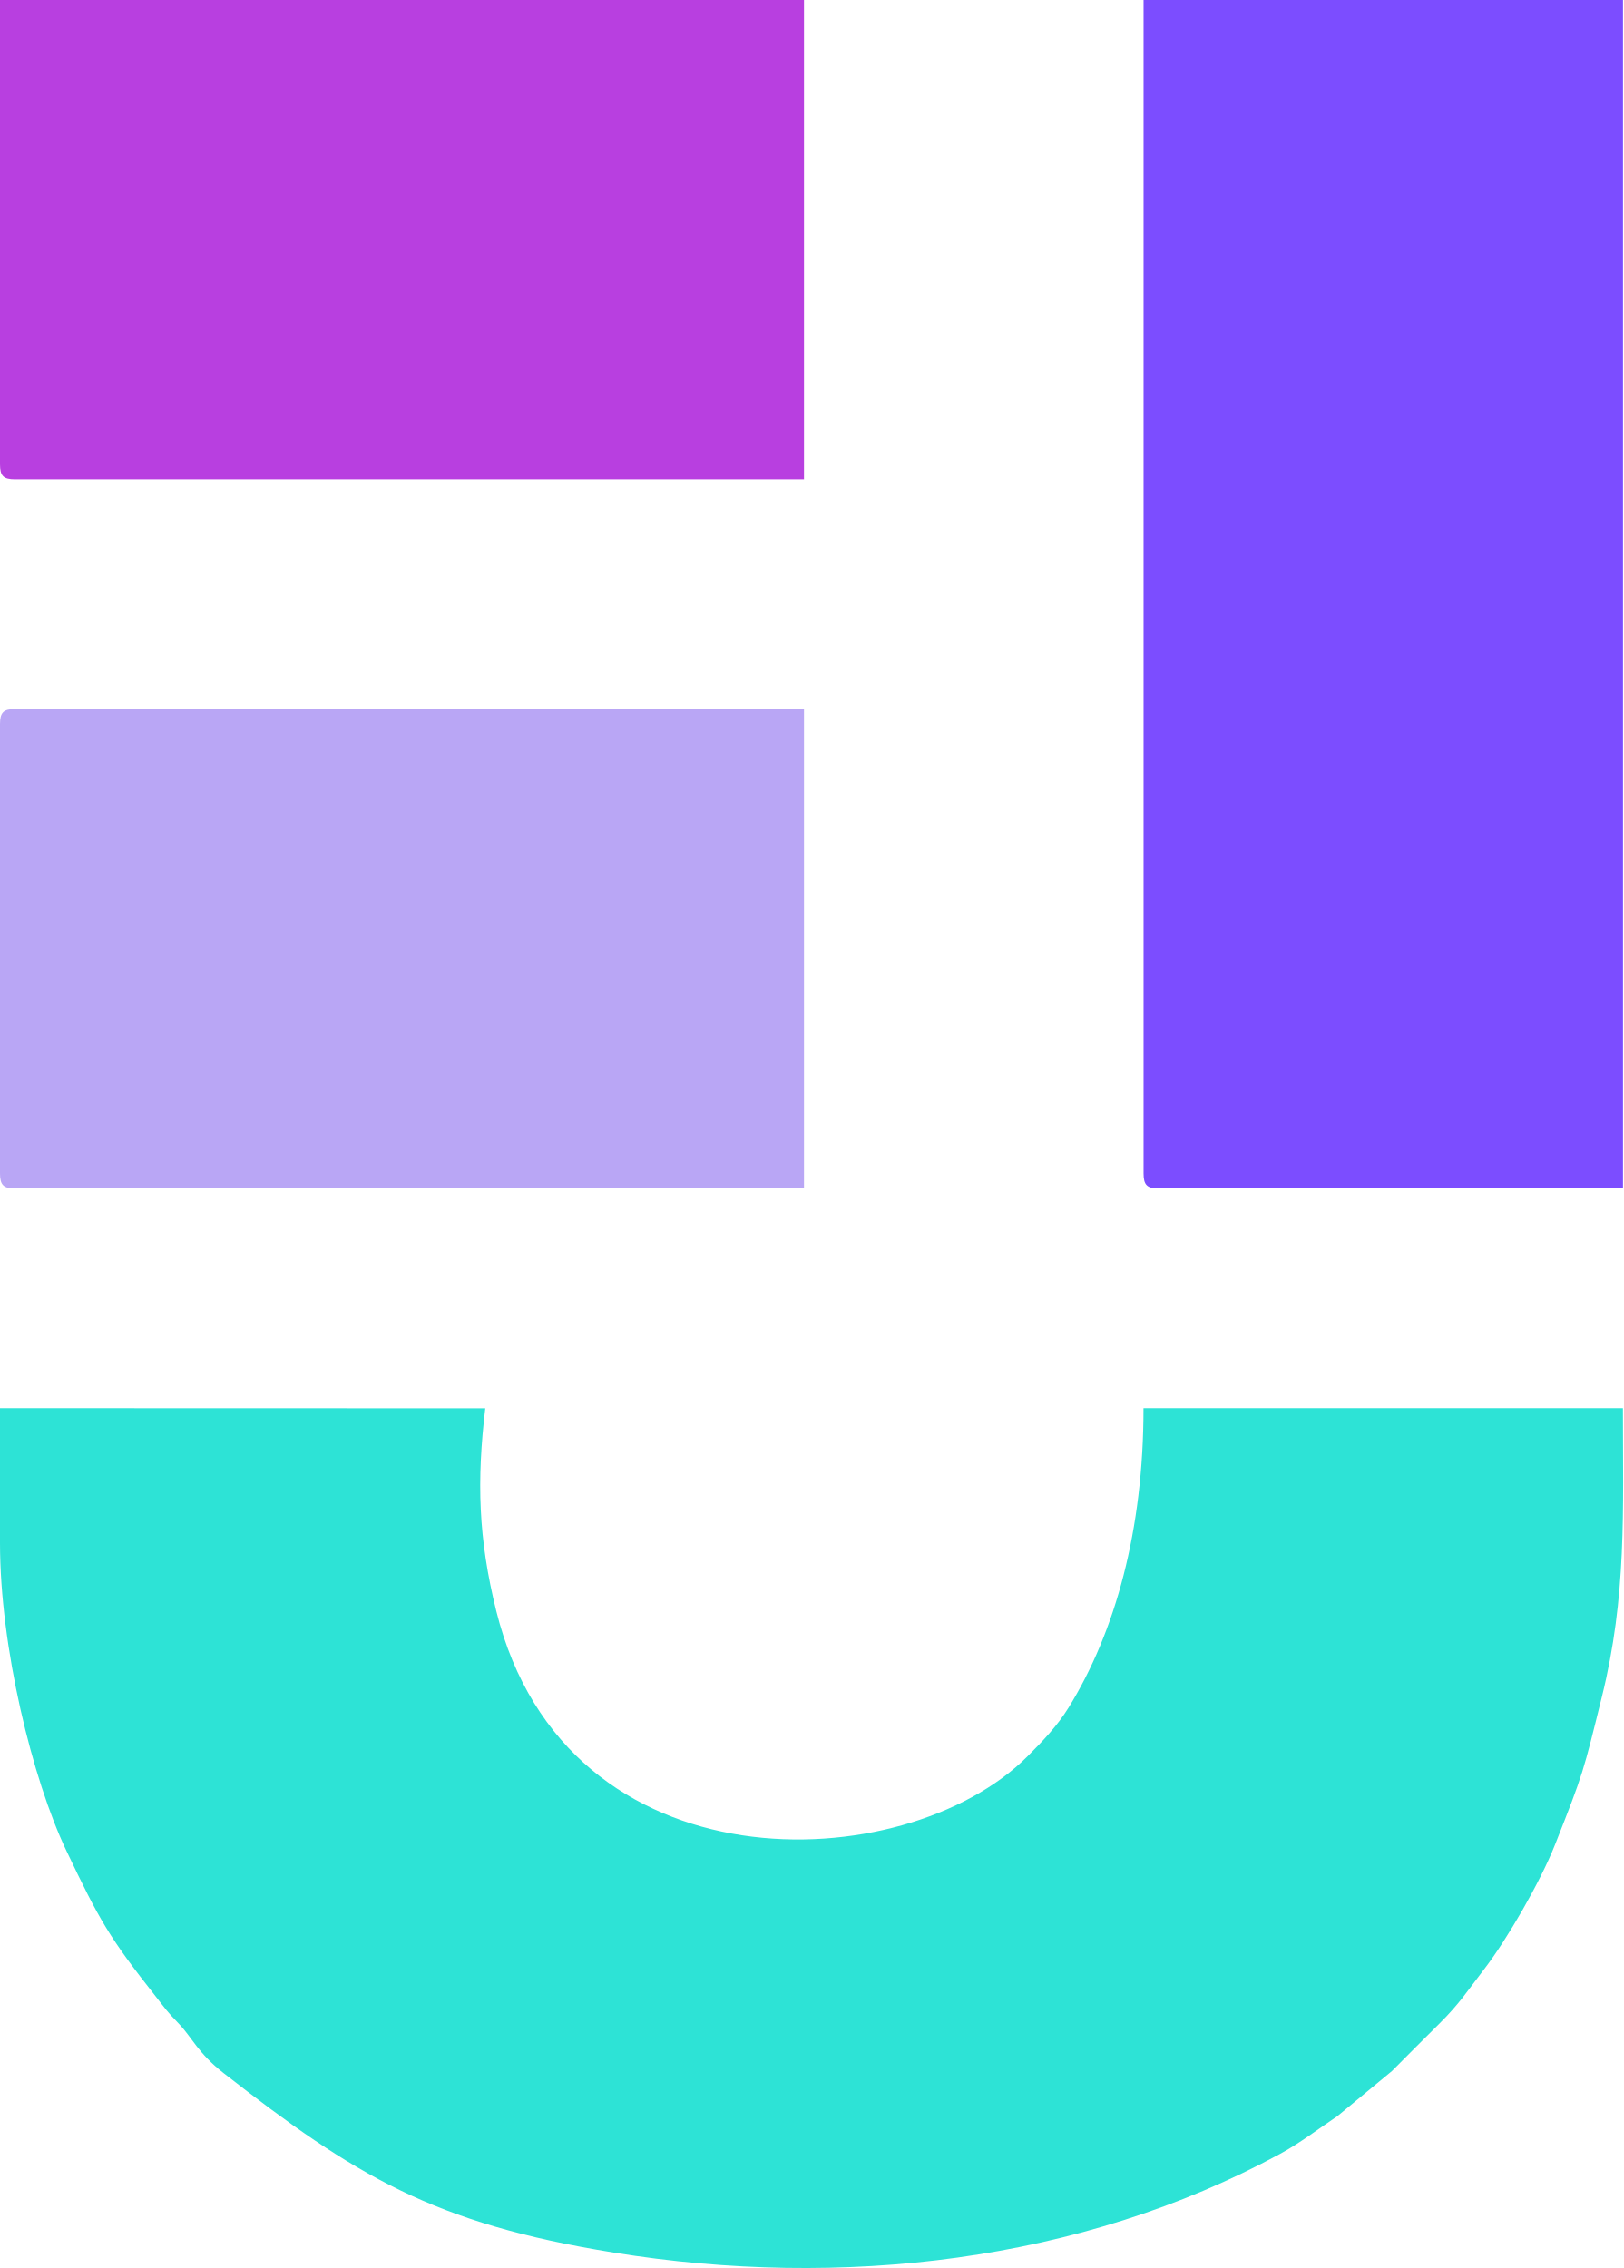
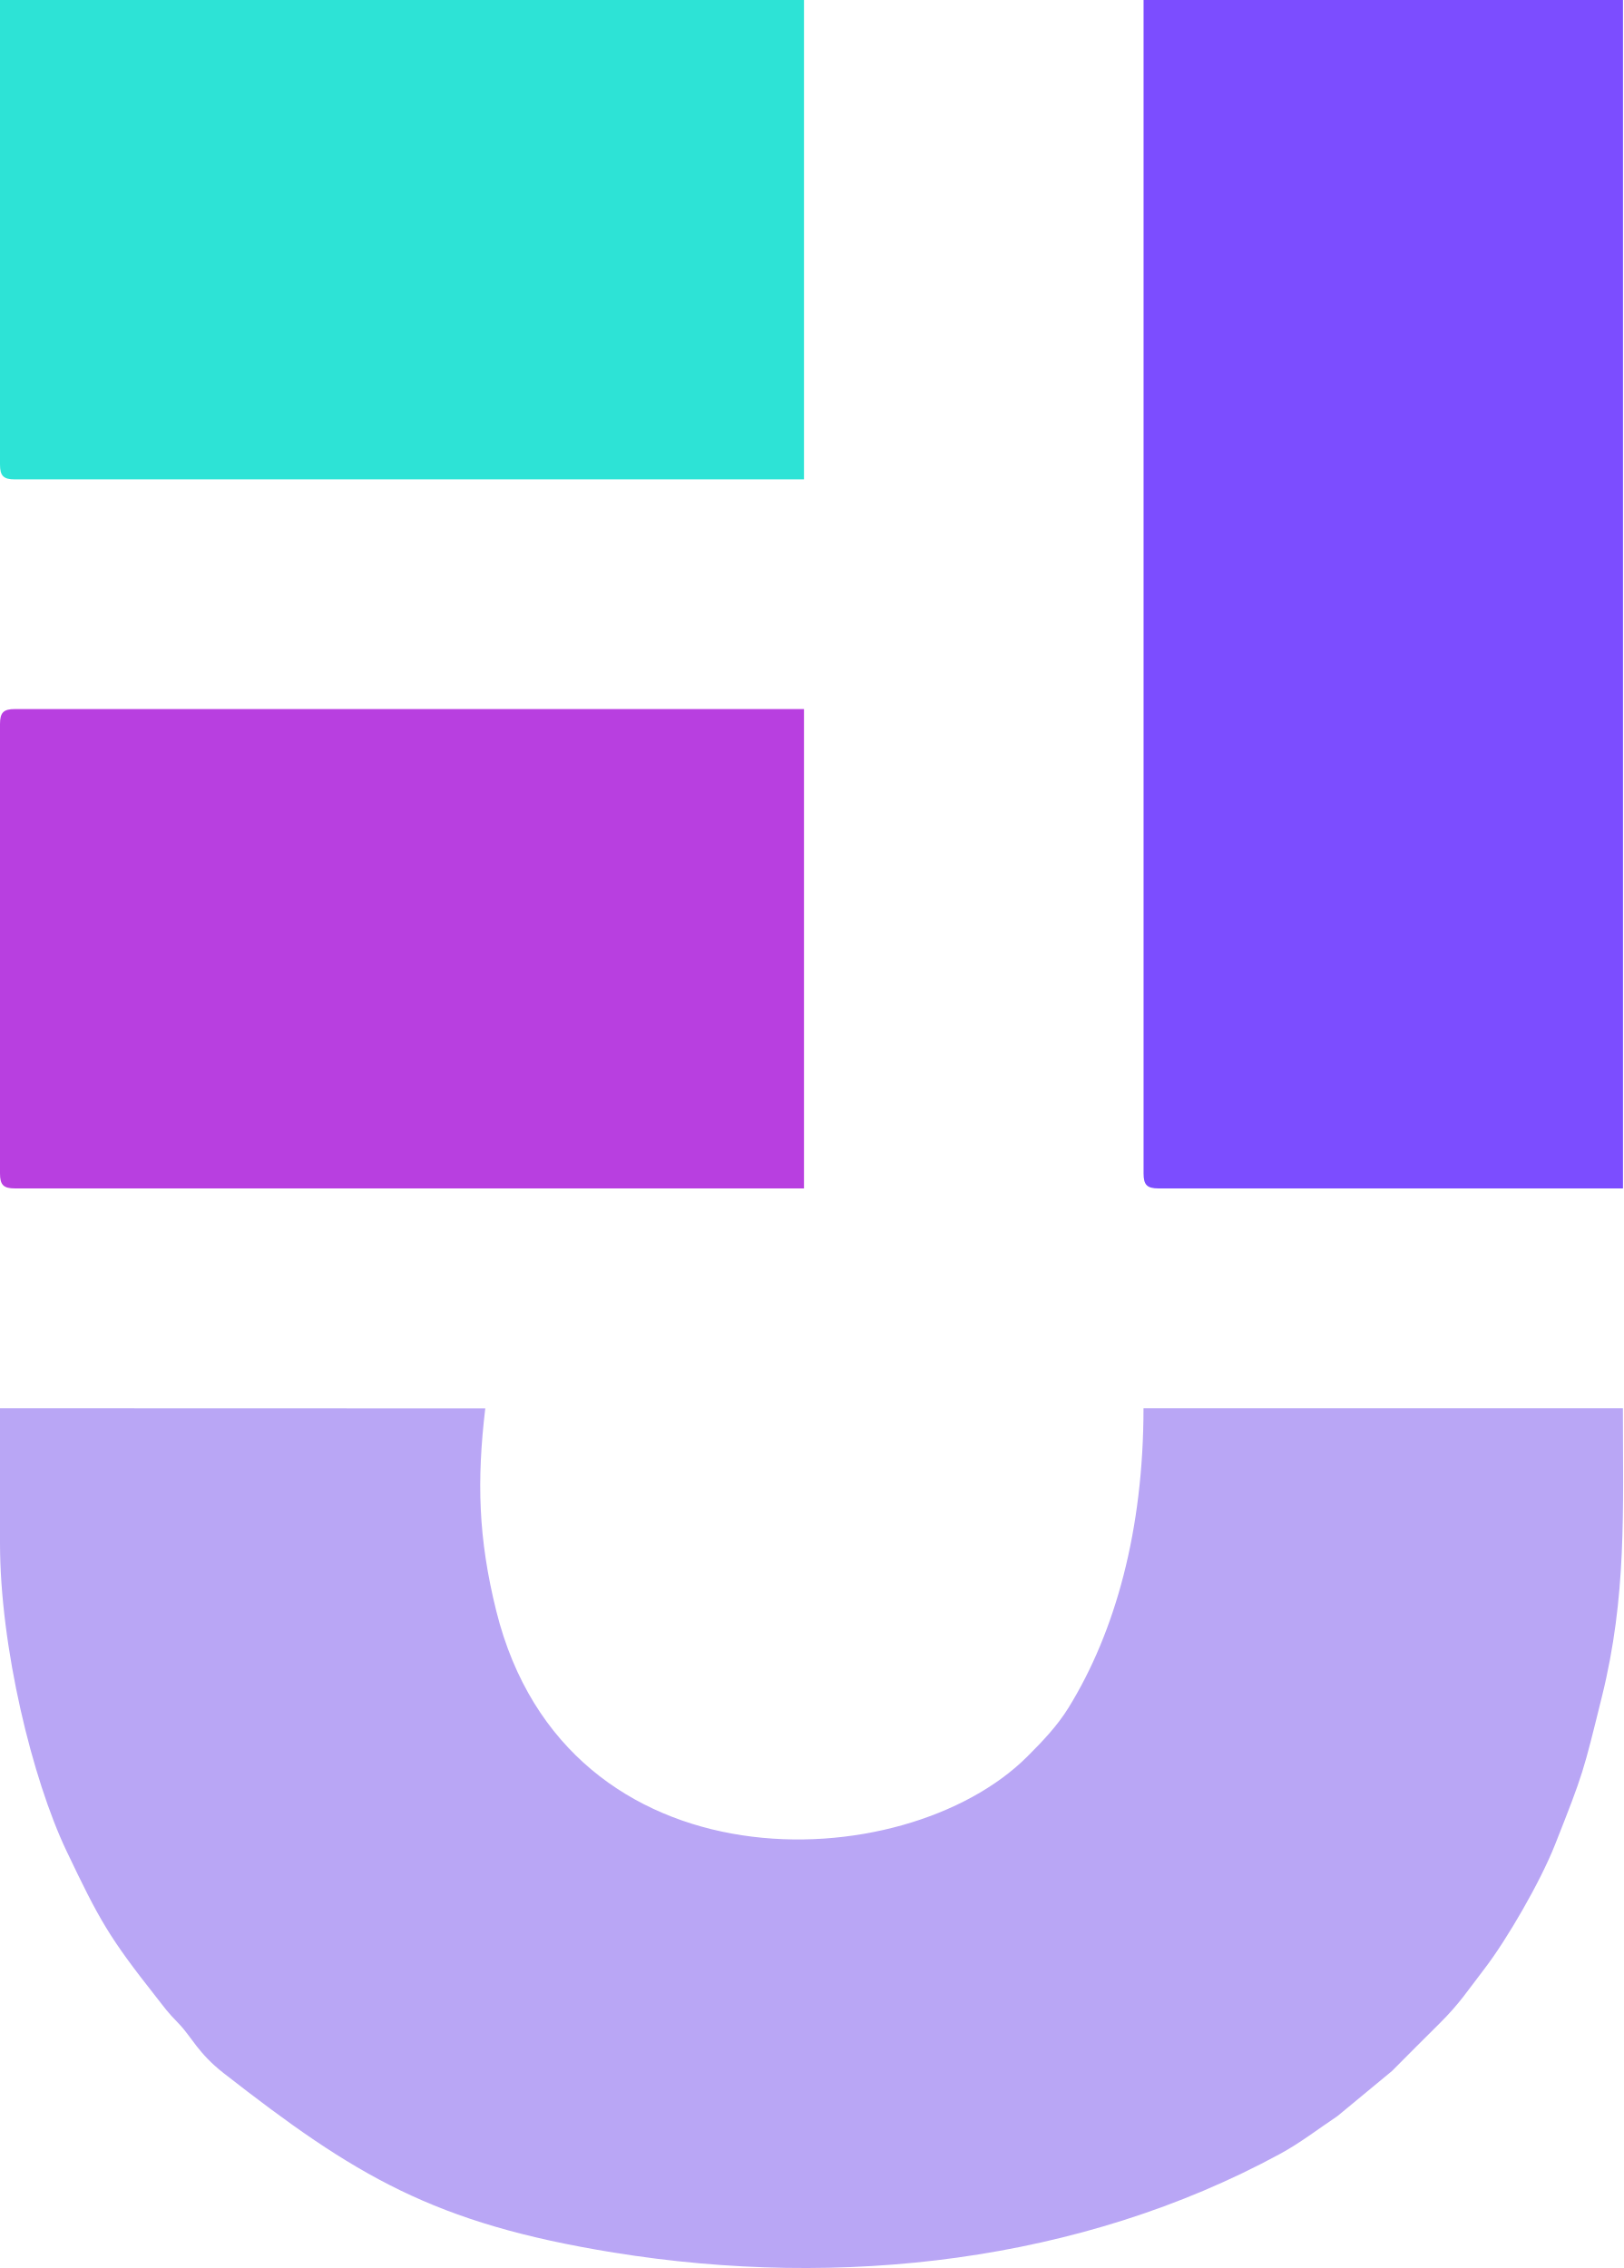
<svg xmlns="http://www.w3.org/2000/svg" xml:space="preserve" width="36.514mm" height="51.023mm" version="1.1" style="shape-rendering:geometricPrecision; text-rendering:geometricPrecision; image-rendering:optimizeQuality; fill-rule:evenodd; clip-rule:evenodd" viewBox="0 0 234.84 328.15">
  <defs>
    <style type="text/css">
   
-     .fil0 {fill:#2de3d6}
+     .fil0 {fill:#b9a6f5}
    .fil1 {fill:#7c4dff}
-     .fil2 {fill:#b83fe0}
-     .fil3 {fill:#b9a6f5}
+     .fil2 {fill:#2de3d6}
+     .fil3 {fill:#b83fe0}
   
  </style>
  </defs>
  <g id="Capa_x0020_1">
    <path class="fil0" d="M-0 223.25c0,15.06 4.68,34.18 9.62,44.56 4.76,10 6.17,12.5 12.91,21.05 1.52,1.93 1.55,2.09 3.31,3.91 1.9,1.96 2.78,4.27 6.53,7.2 18.98,14.81 30.32,21.73 56.42,25.95 32.93,5.32 67.58,1.37 96.41,-14.28 2.88,-1.56 5.55,-3.63 8.28,-5.45l7.91 -6.54c2.45,-2.47 4.39,-4.41 6.86,-6.86 2.93,-2.91 4.02,-4.68 6.52,-7.93 3.24,-4.21 8.09,-12.59 10.21,-17.96 4.15,-10.5 4.06,-10.42 6.78,-21.4 3.61,-14.59 3.04,-26.85 3.04,-41.75l-69.36 0c0,17.64 -4.08,32.38 -10.85,43.34 -1.63,2.63 -3.69,4.79 -5.95,7.05 -17.79,17.79 -66.72,19.63 -76.84,-21.05 -2.62,-10.54 -2.83,-18.88 -1.59,-29.32l-70.21 -0.02 0 19.51z" />
    <path class="fil1" d="M165.45 169.78c0,1.66 0.5,2.17 2.17,2.17l67.19 0 0 -171.95 -69.36 0 0 169.78z" />
    <path class="fil2" d="M-0 67.19c0,1.67 0.5,2.17 2.17,2.17l114.15 0 0 -69.36 -116.32 0 0 67.19z" />
    <path class="fil3" d="M-0 104.76l0 65.02c0,1.66 0.5,2.17 2.17,2.17l114.15 0 0 -69.36 -114.15 0c-1.66,0 -2.17,0.5 -2.17,2.17z" />
  </g>
</svg>
